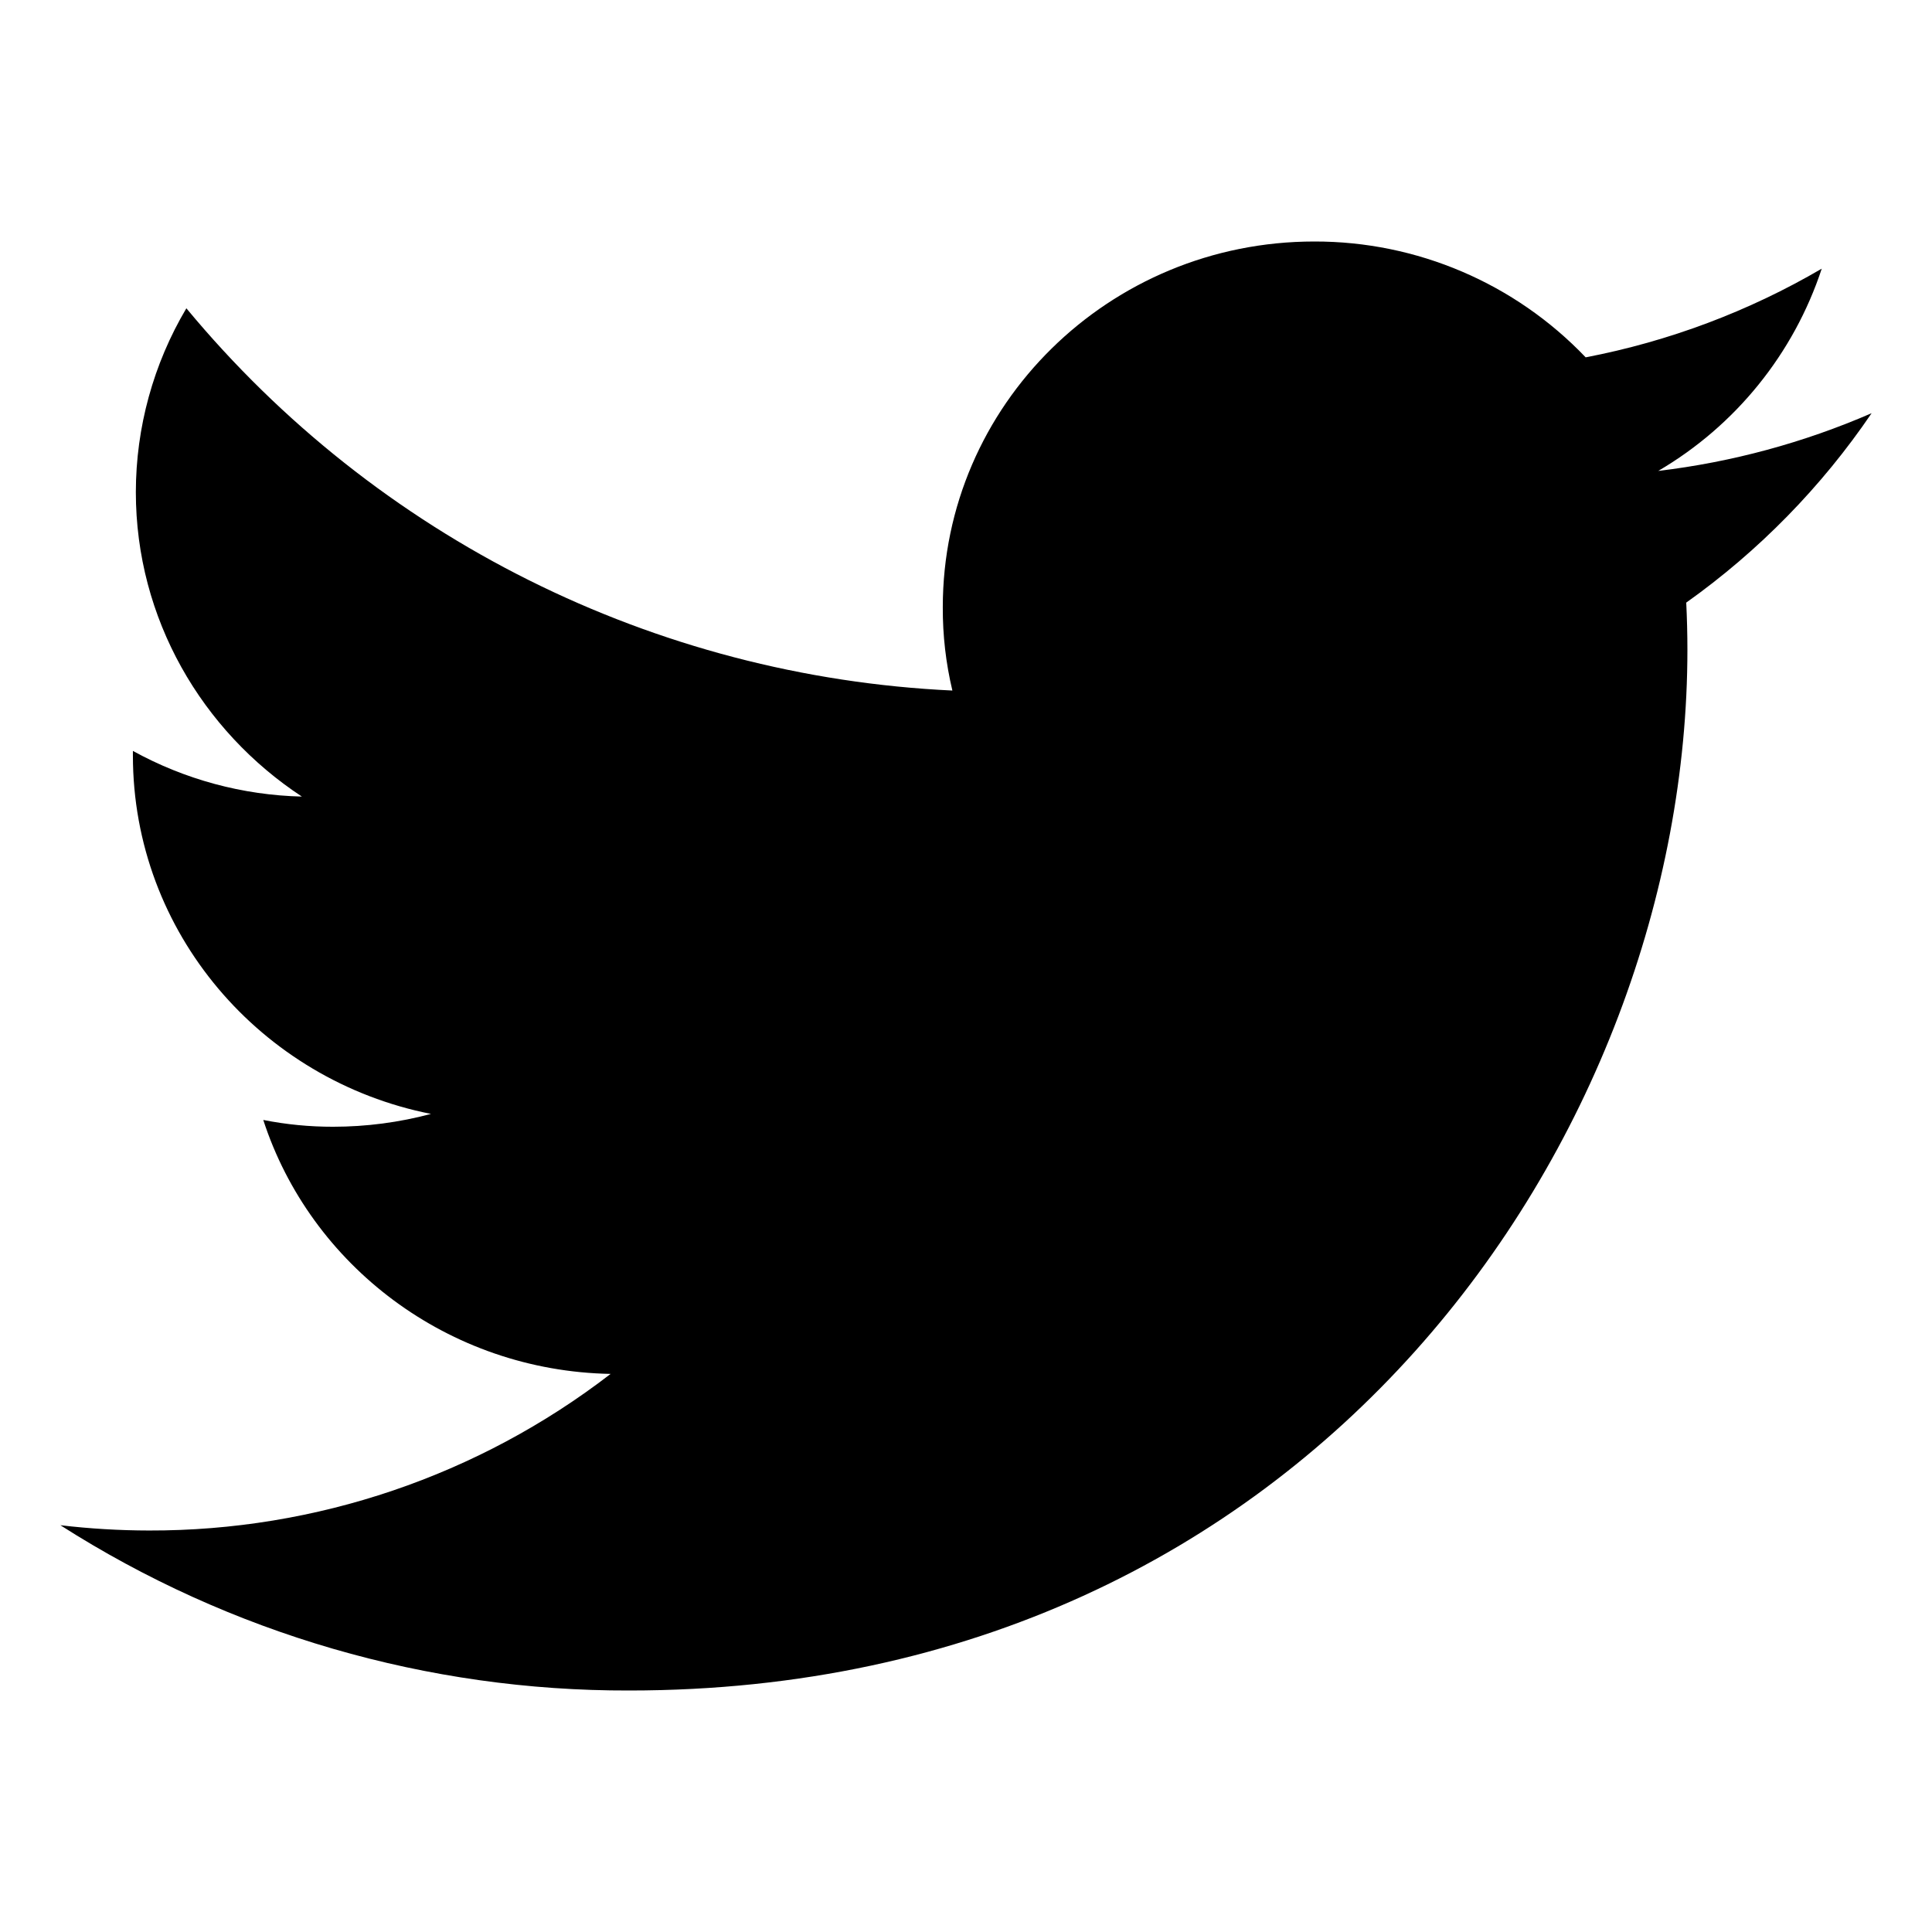
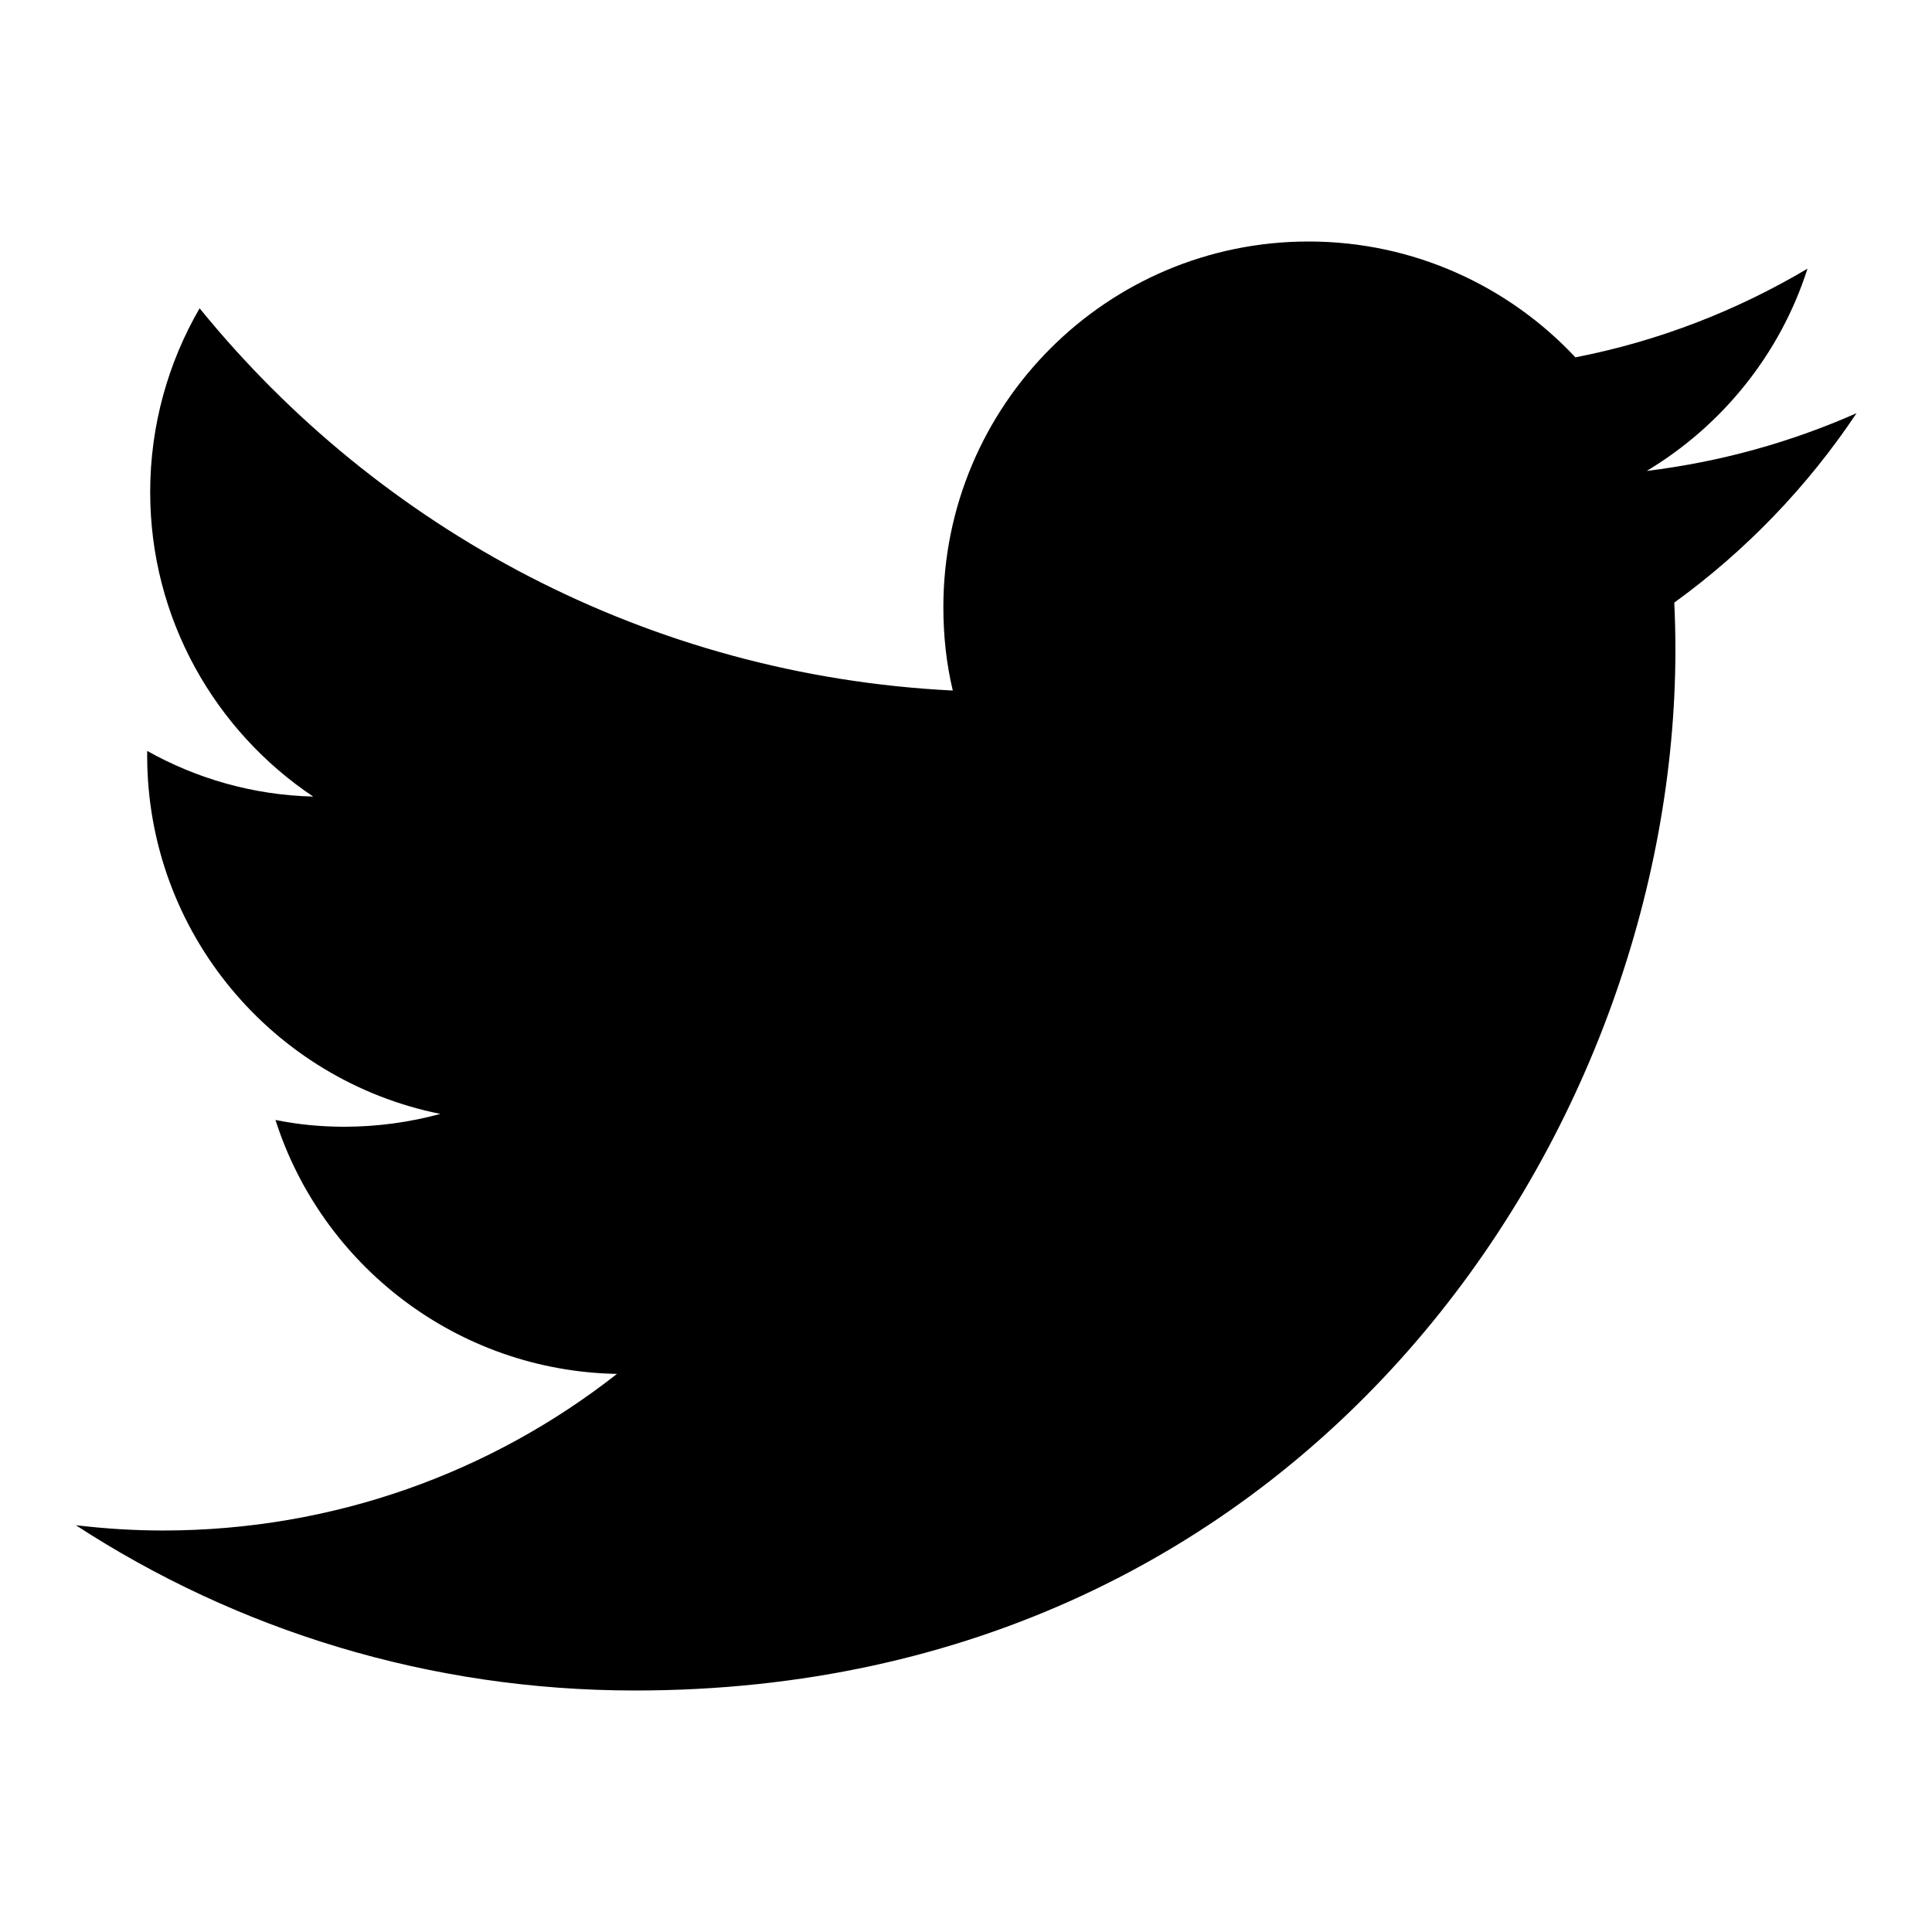
- <svg xmlns="http://www.w3.org/2000/svg" width="512" height="512" viewBox="0 0 512 512">
-   <path d="M496,109.5a201.8,201.8,0,0,1-56.55,15.3,97.51,97.51,0,0,0,43.33-53.6,197.74,197.74,0,0,1-62.56,23.5A99.14,99.14,0,0,0,348.31,64c-54.42,0-98.46,43.4-98.46,96.9a93.21,93.21,0,0,0,2.54,22.1,280.7,280.7,0,0,1-203-101.3A95.69,95.69,0,0,0,36,130.4C36,164,53.53,193.7,80,211.1A97.5,97.5,0,0,1,35.22,199v1.2c0,47,34,86.1,79,95a100.76,100.76,0,0,1-25.94,3.4,94.38,94.38,0,0,1-18.51-1.8c12.51,38.5,48.92,66.5,92.05,67.3A199.59,199.59,0,0,1,39.5,405.6,203,203,0,0,1,16,404.2,278.68,278.68,0,0,0,166.74,448c181.36,0,280.44-147.7,280.44-275.8,0-4.2-.11-8.4-.31-12.5A198.48,198.48,0,0,0,496,109.5Z" />
+ <svg xmlns="http://www.w3.org/2000/svg" version="1.1" id="Layer_1" x="0px" y="0px" width="512px" height="512px" viewBox="0 0 512 512" style="enable-background:new 0 0 512 512;" xml:space="preserve">
+   <path d="M492,109.5c-17.4,7.7-36,12.9-55.6,15.3c20-12,35.4-31,42.6-53.6c-18.7,11.1-39.4,19.2-61.5,23.5  C399.8,75.8,374.6,64,346.8,64c-53.5,0-96.8,43.4-96.8,96.9c0,7.6,0.8,15,2.5,22.1c-80.5-4-151.9-42.6-199.6-101.3  c-8.3,14.3-13.1,31-13.1,48.7c0,33.6,17.2,63.3,43.2,80.7C67,210.7,52,206.3,39,199c0,0.4,0,0.8,0,1.2c0,47,33.4,86.1,77.7,95  c-8.1,2.2-16.7,3.4-25.5,3.4c-6.2,0-12.3-0.6-18.2-1.8c12.3,38.5,48.1,66.5,90.5,67.3c-33.1,26-74.9,41.5-120.3,41.5  c-7.8,0-15.5-0.5-23.1-1.4C62.8,432,113.7,448,168.3,448C346.6,448,444,300.3,444,172.2c0-4.2-0.1-8.4-0.3-12.5  C462.6,146,479,129,492,109.5z" />
</svg>
